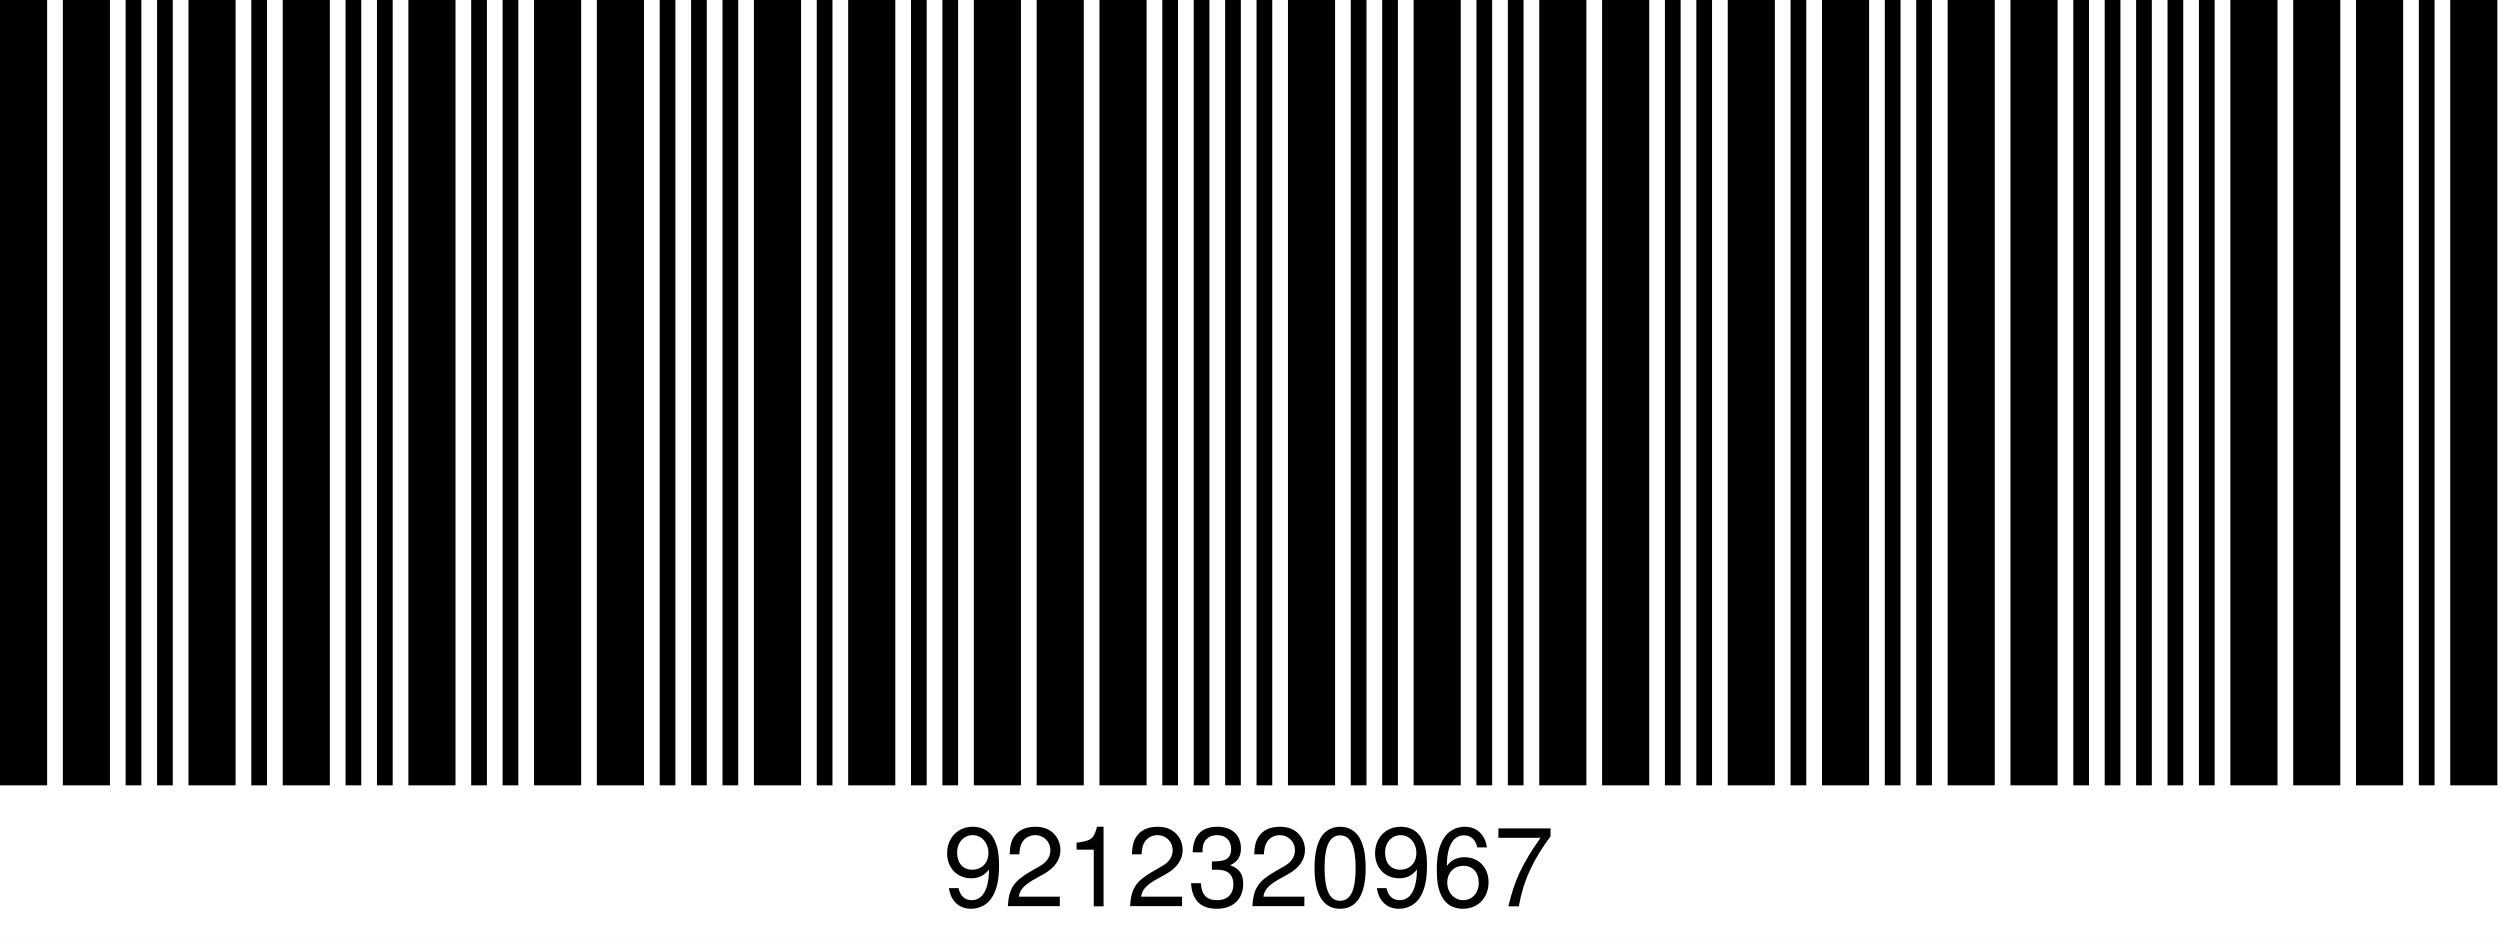
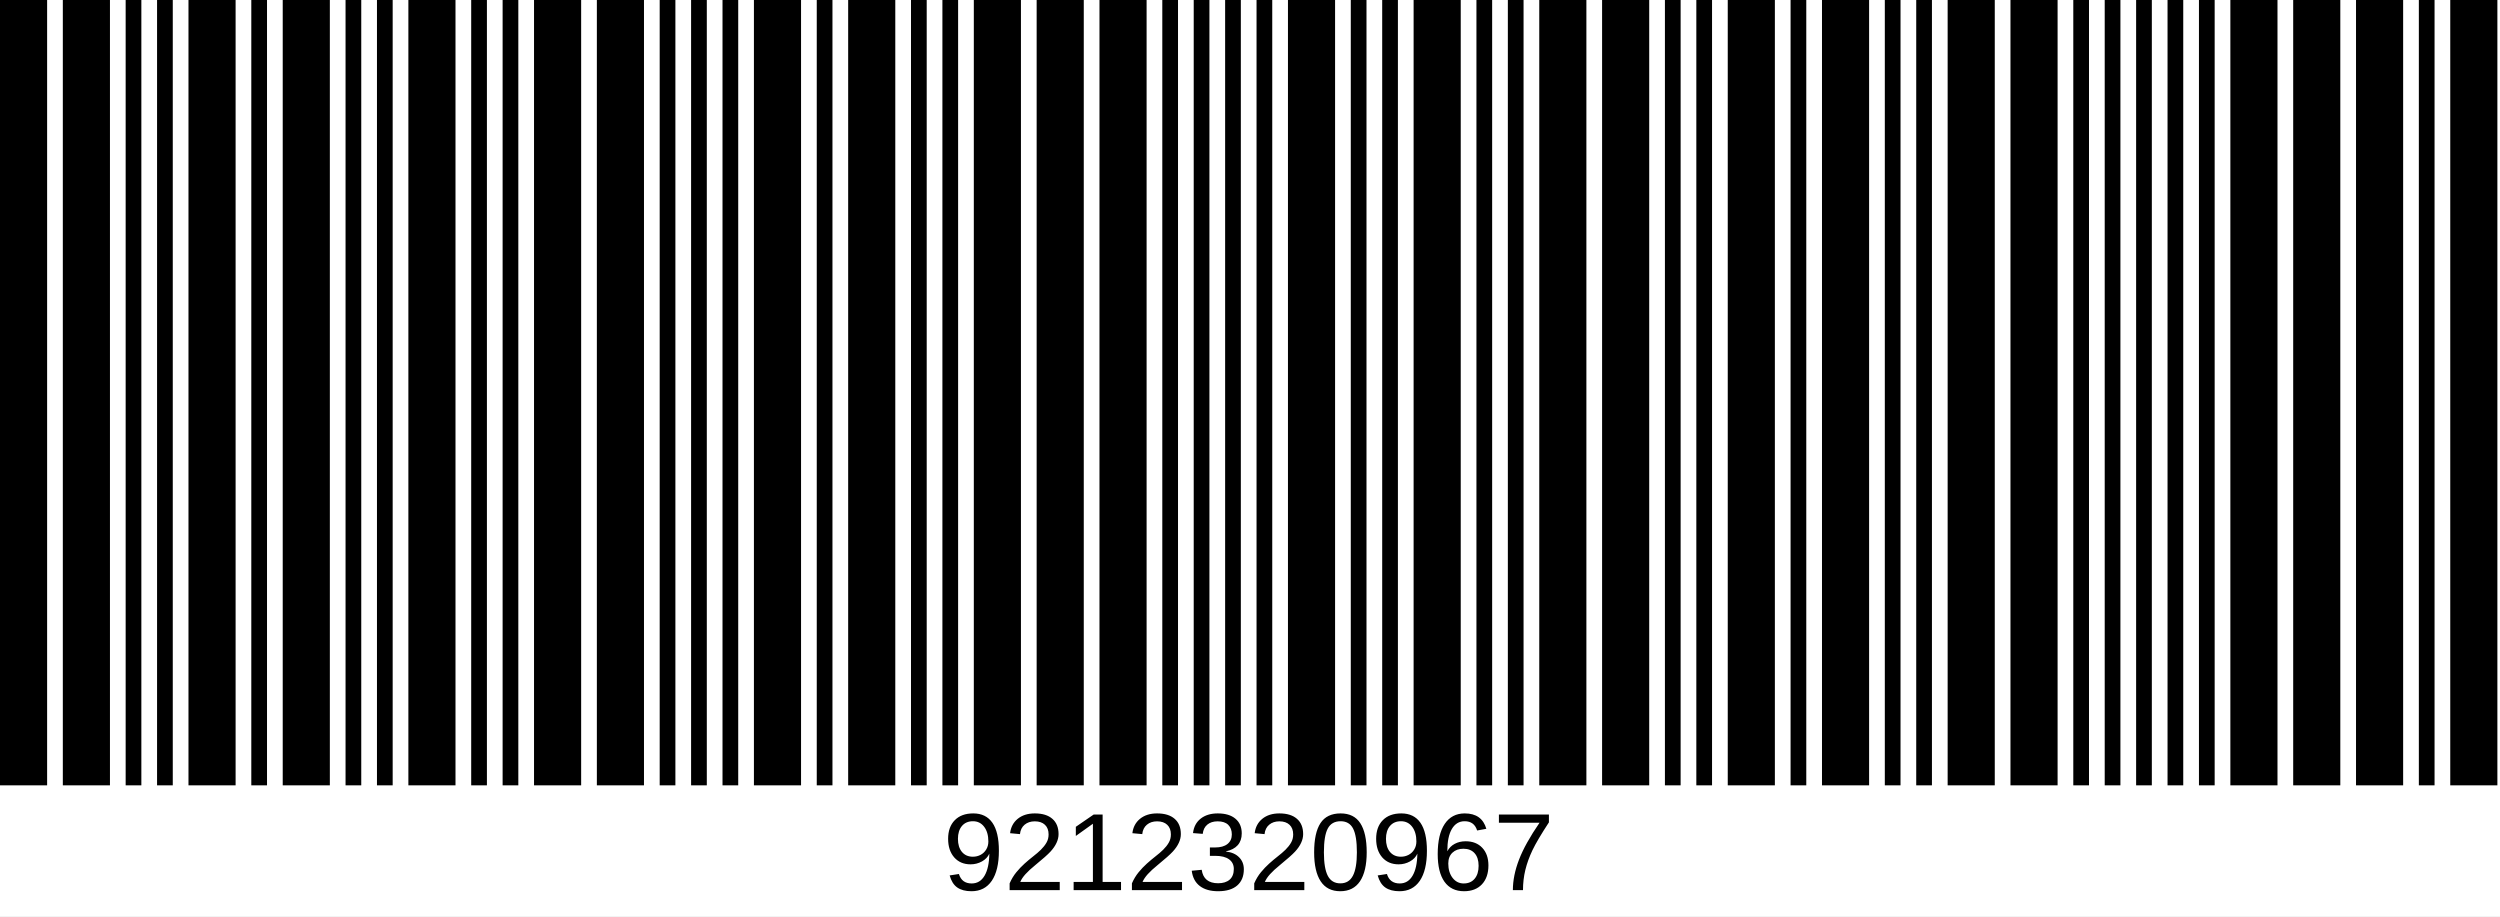
- <svg xmlns="http://www.w3.org/2000/svg" width="191" height="72" version="1.1">
+ <svg xmlns="http://www.w3.org/2000/svg" width="764" height="280" version="1.1">
  <g id="barcode" fill="#000000">
-     <rect x="0" y="0" width="191" height="72" fill="#FFFFFF" />
-     <rect x="0.00" y="0.00" width="3.60" height="60.00" />
-     <rect x="4.80" y="0.00" width="3.60" height="60.00" />
-     <rect x="9.60" y="0.00" width="1.20" height="60.00" />
-     <rect x="12.00" y="0.00" width="1.20" height="60.00" />
-     <rect x="14.40" y="0.00" width="3.60" height="60.00" />
-     <rect x="19.20" y="0.00" width="1.20" height="60.00" />
-     <rect x="21.60" y="0.00" width="3.60" height="60.00" />
-     <rect x="26.40" y="0.00" width="1.20" height="60.00" />
-     <rect x="28.80" y="0.00" width="1.20" height="60.00" />
-     <rect x="31.20" y="0.00" width="3.60" height="60.00" />
-     <rect x="36.00" y="0.00" width="1.20" height="60.00" />
-     <rect x="38.40" y="0.00" width="1.20" height="60.00" />
-     <rect x="40.80" y="0.00" width="3.60" height="60.00" />
-     <rect x="45.60" y="0.00" width="3.60" height="60.00" />
-     <rect x="50.40" y="0.00" width="1.20" height="60.00" />
-     <rect x="52.80" y="0.00" width="1.20" height="60.00" />
-     <rect x="55.20" y="0.00" width="1.20" height="60.00" />
-     <rect x="57.60" y="0.00" width="3.60" height="60.00" />
-     <rect x="62.40" y="0.00" width="1.20" height="60.00" />
-     <rect x="64.80" y="0.00" width="3.60" height="60.00" />
-     <rect x="69.60" y="0.00" width="1.20" height="60.00" />
-     <rect x="72.00" y="0.00" width="1.20" height="60.00" />
-     <rect x="74.40" y="0.00" width="3.60" height="60.00" />
-     <rect x="79.20" y="0.00" width="3.60" height="60.00" />
-     <rect x="84.00" y="0.00" width="3.60" height="60.00" />
-     <rect x="88.80" y="0.00" width="1.20" height="60.00" />
-     <rect x="91.20" y="0.00" width="1.20" height="60.00" />
-     <rect x="93.60" y="0.00" width="1.20" height="60.00" />
-     <rect x="96.00" y="0.00" width="1.20" height="60.00" />
-     <rect x="98.40" y="0.00" width="3.60" height="60.00" />
-     <rect x="103.20" y="0.00" width="1.20" height="60.00" />
-     <rect x="105.60" y="0.00" width="1.20" height="60.00" />
-     <rect x="108.00" y="0.00" width="3.60" height="60.00" />
-     <rect x="112.80" y="0.00" width="1.20" height="60.00" />
-     <rect x="115.20" y="0.00" width="1.20" height="60.00" />
-     <rect x="117.60" y="0.00" width="3.60" height="60.00" />
-     <rect x="122.40" y="0.00" width="3.60" height="60.00" />
-     <rect x="127.20" y="0.00" width="1.20" height="60.00" />
-     <rect x="129.60" y="0.00" width="1.20" height="60.00" />
-     <rect x="132.00" y="0.00" width="3.60" height="60.00" />
-     <rect x="136.80" y="0.00" width="1.20" height="60.00" />
-     <rect x="139.20" y="0.00" width="3.60" height="60.00" />
-     <rect x="144.00" y="0.00" width="1.20" height="60.00" />
-     <rect x="146.40" y="0.00" width="1.20" height="60.00" />
-     <rect x="148.80" y="0.00" width="3.60" height="60.00" />
-     <rect x="153.60" y="0.00" width="3.60" height="60.00" />
-     <rect x="158.40" y="0.00" width="1.20" height="60.00" />
-     <rect x="160.80" y="0.00" width="1.20" height="60.00" />
-     <rect x="163.20" y="0.00" width="1.20" height="60.00" />
-     <rect x="165.60" y="0.00" width="1.20" height="60.00" />
-     <rect x="168.00" y="0.00" width="1.20" height="60.00" />
-     <rect x="170.40" y="0.00" width="3.60" height="60.00" />
-     <rect x="175.20" y="0.00" width="3.60" height="60.00" />
-     <rect x="180.00" y="0.00" width="3.60" height="60.00" />
-     <rect x="184.80" y="0.00" width="1.20" height="60.00" />
-     <rect x="187.20" y="0.00" width="3.60" height="60.00" />
-     <text x="95.40" y="69.24" text-anchor="middle" font-family="Helvetica, sans-serif" font-size="8.4">
-          9212320967
-       </text>
+     <rect x="0" y="0" width="764" height="280" fill="#FFFFFF" />
+     <path d="M0 0h14.4v240h-14.4ZM19.2 0h14.4v240h-14.4ZM38.4 0h4.8v240h-4.8ZM48 0h4.8v240h-4.8ZM57.6 0h14.4v240h-14.4ZM76.8 0h4.8v240h-4.8ZM86.4 0h14.4v240h-14.4ZM105.6 0h4.8v240h-4.8ZM115.2 0h4.8v240h-4.8ZM124.8 0h14.4v240h-14.4ZM144 0h4.8v240h-4.8ZM153.6 0h4.8v240h-4.8ZM163.2 0h14.4v240h-14.4ZM182.4 0h14.4v240h-14.4ZM201.6 0h4.8v240h-4.8ZM211.2 0h4.8v240h-4.8ZM220.8 0h4.8v240h-4.8ZM230.4 0h14.4v240h-14.4ZM249.6 0h4.8v240h-4.8ZM259.2 0h14.4v240h-14.4ZM278.4 0h4.8v240h-4.8ZM288 0h4.8v240h-4.8ZM297.6 0h14.4v240h-14.4ZM316.8 0h14.4v240h-14.4ZM336 0h14.4v240h-14.4ZM355.2 0h4.8v240h-4.8ZM364.8 0h4.8v240h-4.8ZM374.4 0h4.8v240h-4.8ZM384 0h4.8v240h-4.8ZM393.6 0h14.4v240h-14.4ZM412.8 0h4.8v240h-4.8ZM422.4 0h4.8v240h-4.8ZM432 0h14.4v240h-14.4ZM451.2 0h4.8v240h-4.8ZM460.8 0h4.8v240h-4.8ZM470.4 0h14.4v240h-14.4ZM489.6 0h14.4v240h-14.4ZM508.8 0h4.8v240h-4.8ZM518.4 0h4.8v240h-4.8ZM528 0h14.4v240h-14.4ZM547.2 0h4.8v240h-4.8ZM556.8 0h14.4v240h-14.4ZM576 0h4.8v240h-4.8ZM585.6 0h4.8v240h-4.8ZM595.2 0h14.4v240h-14.4ZM614.4 0h14.4v240h-14.4ZM633.6 0h4.8v240h-4.8ZM643.2 0h4.8v240h-4.8ZM652.8 0h4.8v240h-4.8ZM662.4 0h4.8v240h-4.8ZM672 0h4.8v240h-4.8ZM681.6 0h14.4v240h-14.4ZM700.8 0h14.4v240h-14.4ZM720 0h14.4v240h-14.4ZM739.2 0h4.8v240h-4.8ZM748.8 0h14.4v240h-14.4Z" />
+     <text x="381.6" y="272.03" text-anchor="middle" font-family="Arimo, Arial, sans-serif" font-size="33.6">
+    9212320967
+   </text>
  </g>
</svg>
